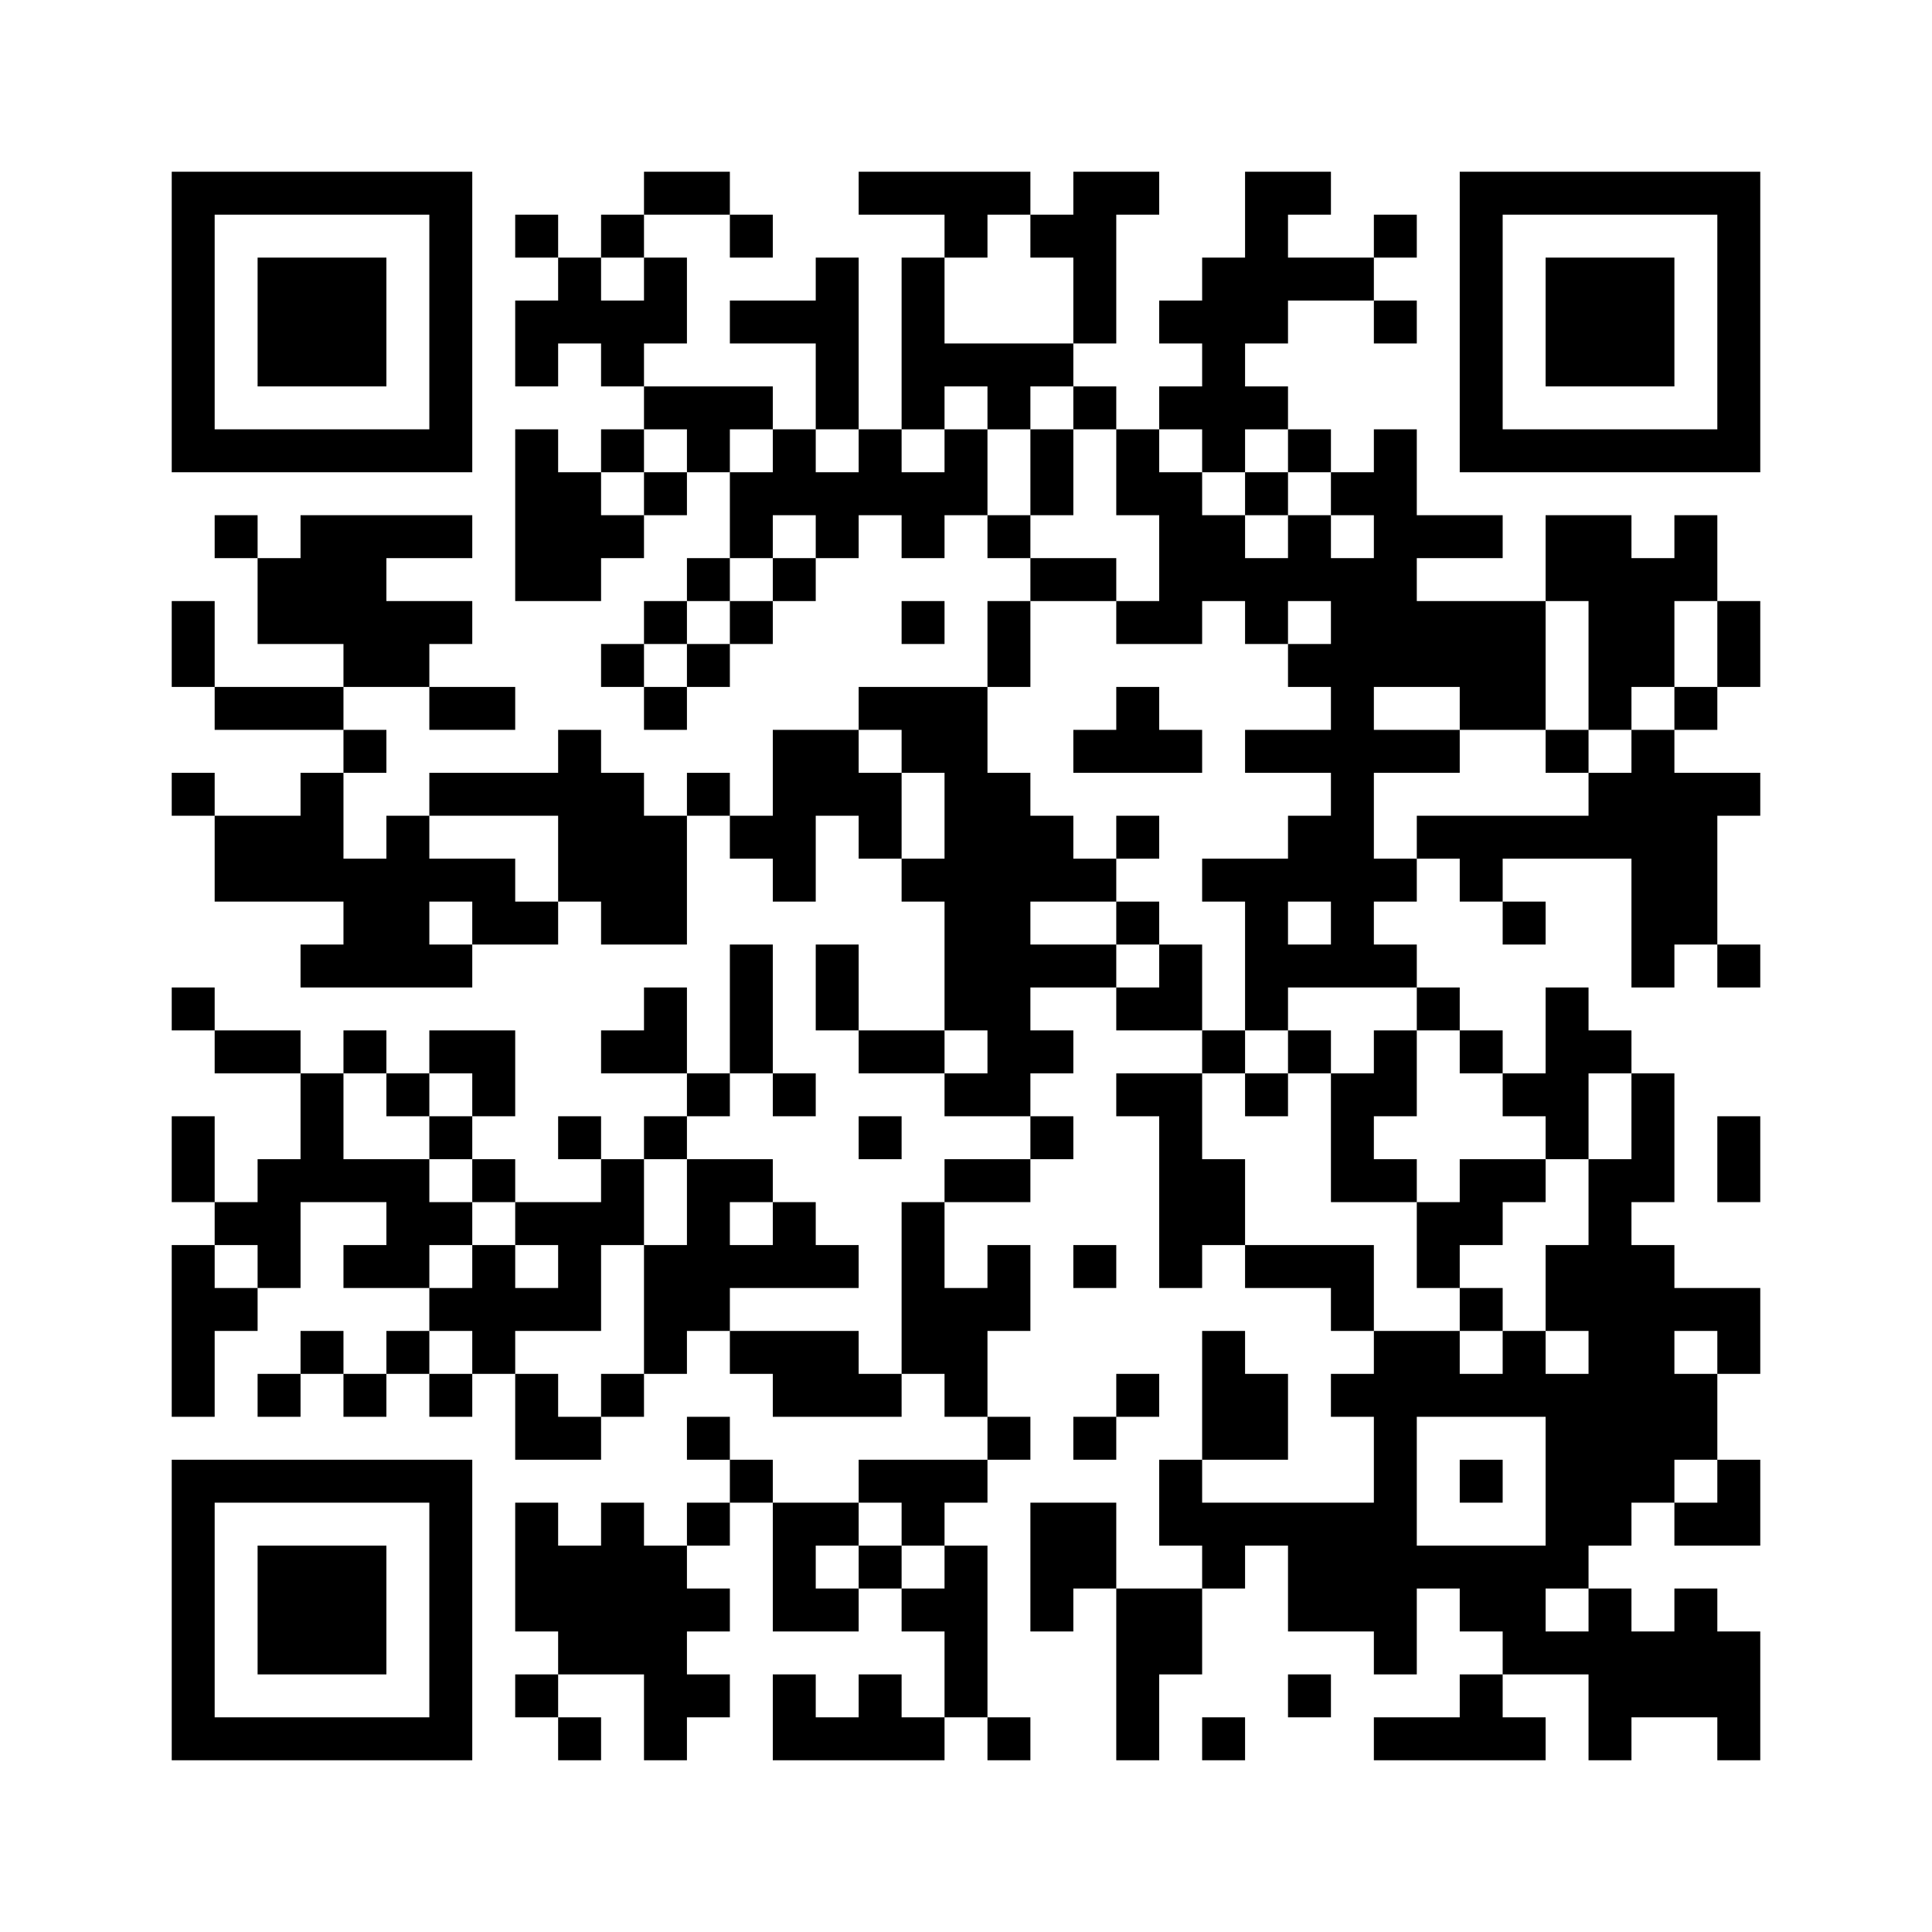
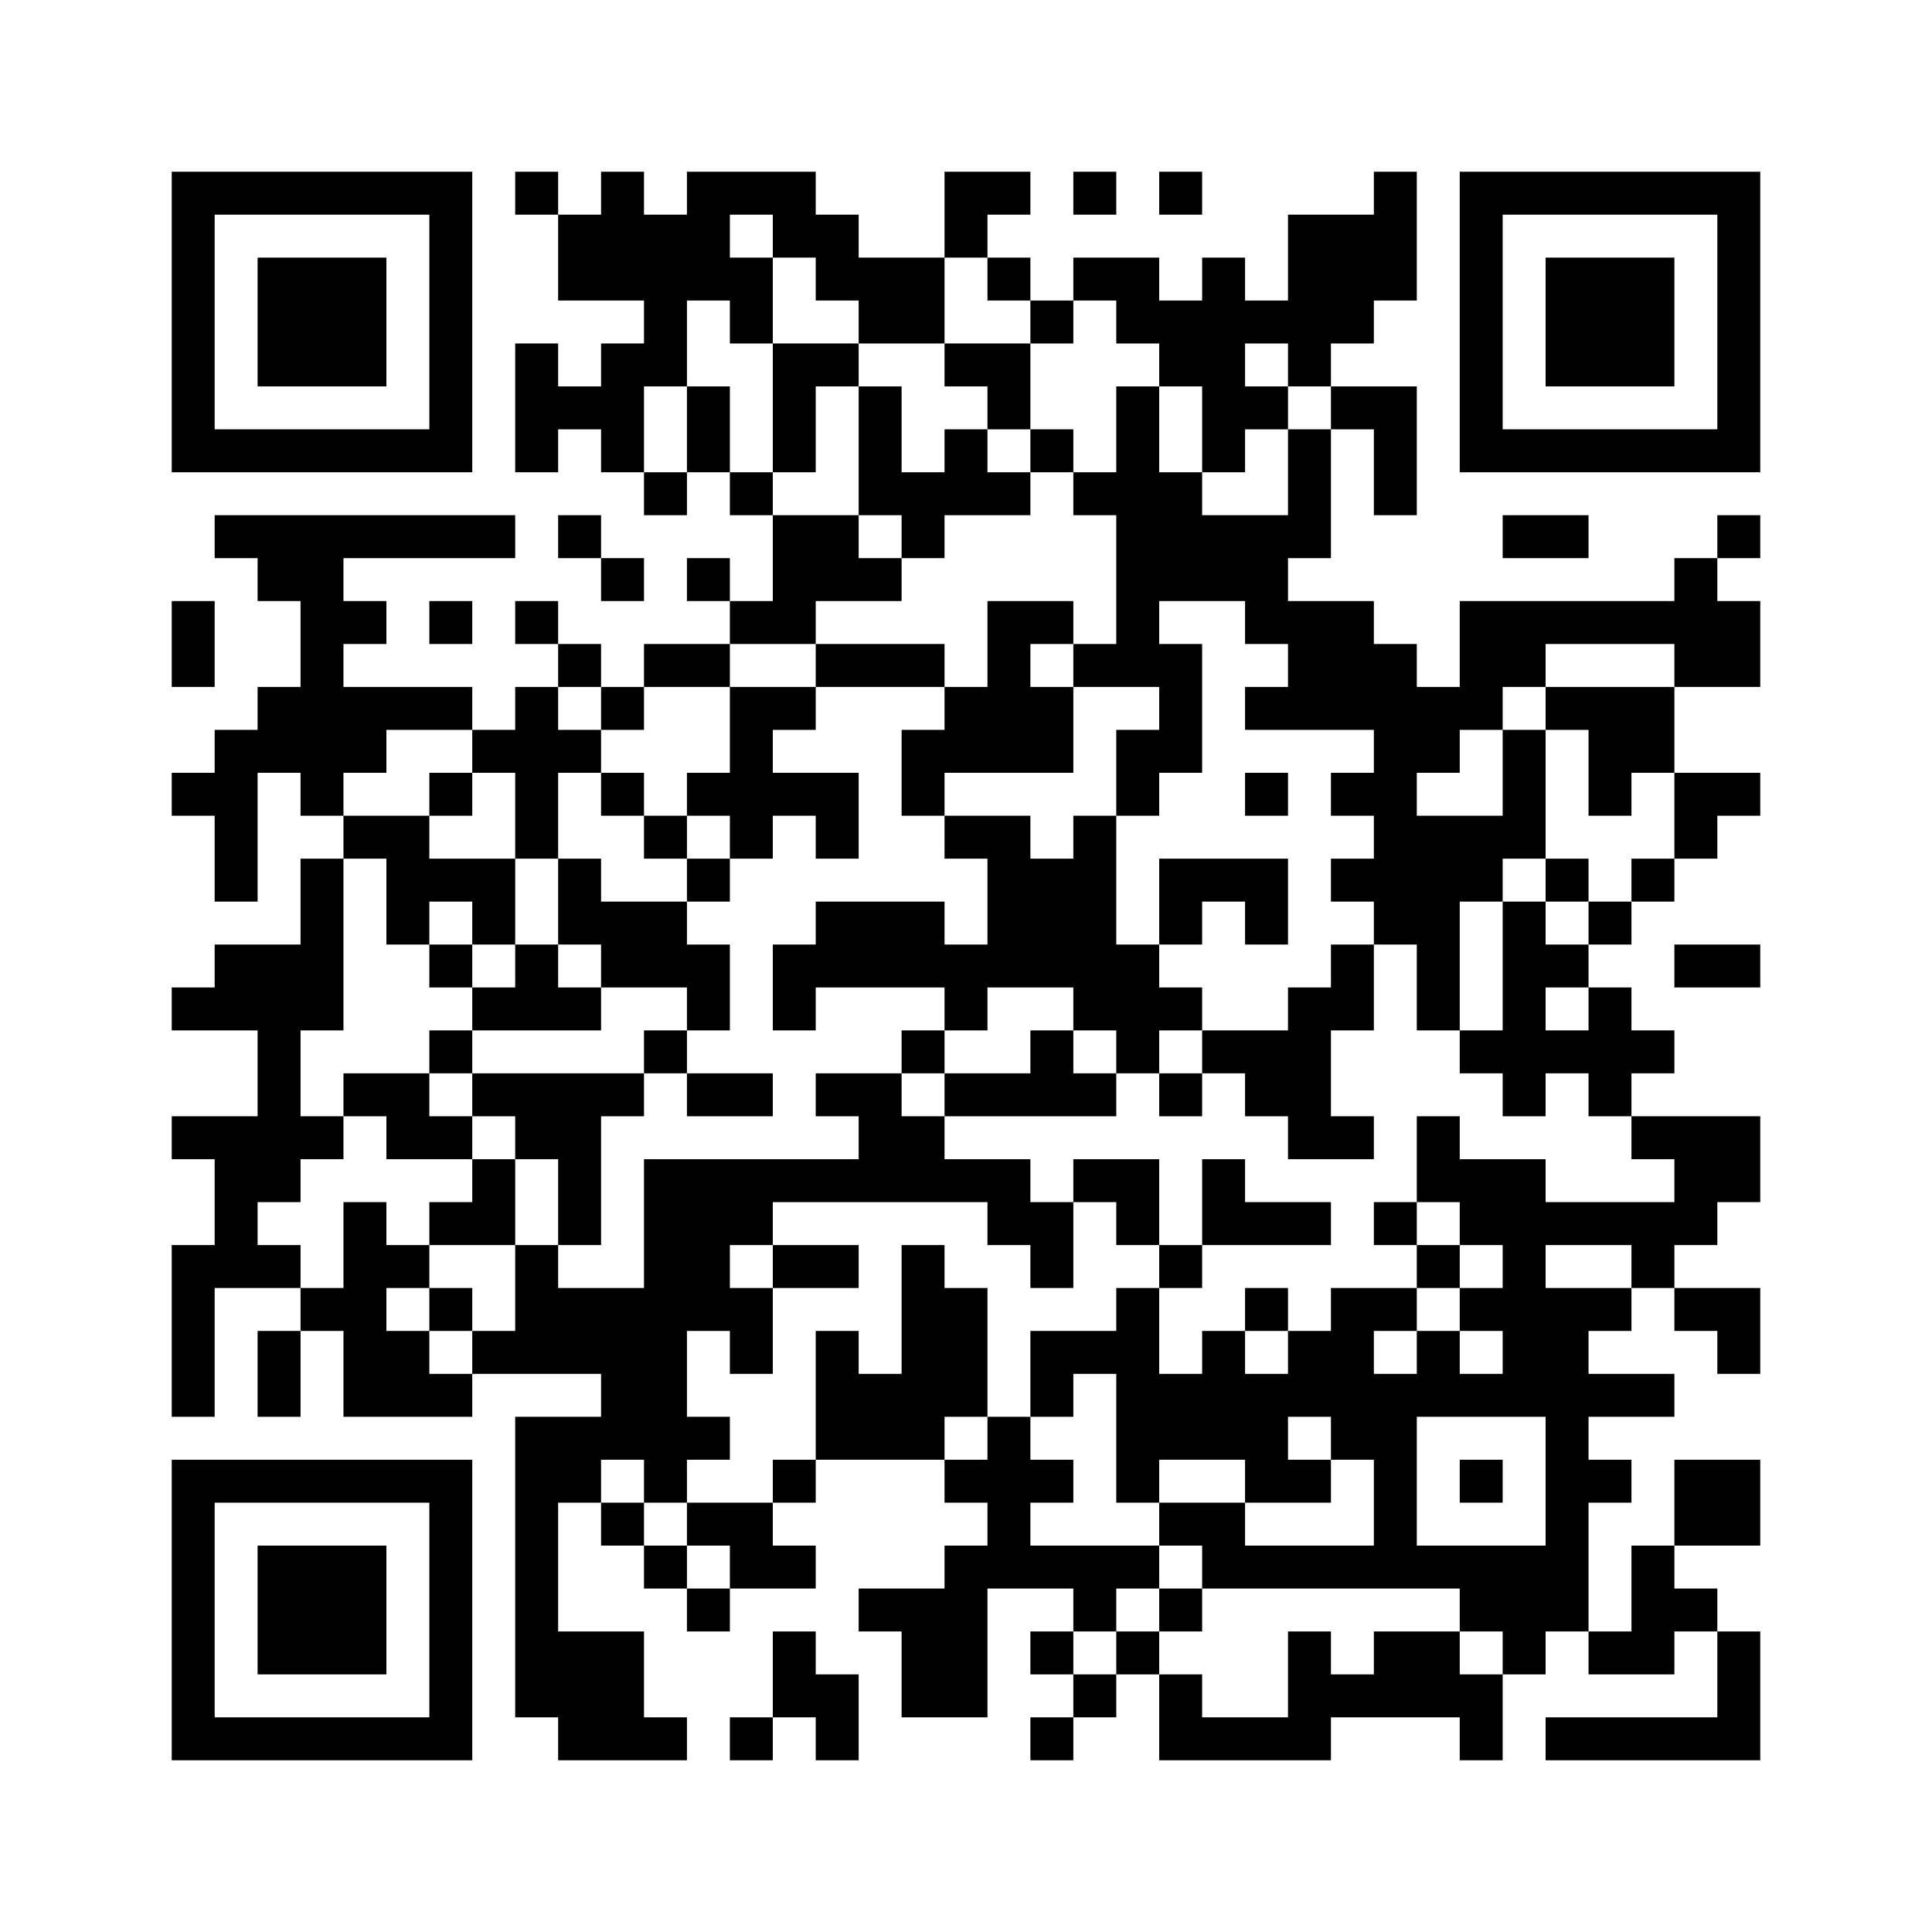
<svg xmlns="http://www.w3.org/2000/svg" width="45mm" height="45mm" version="1.1" viewBox="0 0 45 45" fill_color="#174F49" back_color="white">
-   <path d="M4,4H5V5H4zM5,4H6V5H5zM6,4H7V5H6zM7,4H8V5H7zM8,4H9V5H8zM9,4H10V5H9zM10,4H11V5H10zM15,4H16V5H15zM16,4H17V5H16zM20,4H21V5H20zM21,4H22V5H21zM22,4H23V5H22zM23,4H24V5H23zM25,4H26V5H25zM26,4H27V5H26zM29,4H30V5H29zM30,4H31V5H30zM34,4H35V5H34zM35,4H36V5H35zM36,4H37V5H36zM37,4H38V5H37zM38,4H39V5H38zM39,4H40V5H39zM40,4H41V5H40zM4,5H5V6H4zM10,5H11V6H10zM12,5H13V6H12zM14,5H15V6H14zM17,5H18V6H17zM22,5H23V6H22zM24,5H25V6H24zM25,5H26V6H25zM29,5H30V6H29zM32,5H33V6H32zM34,5H35V6H34zM40,5H41V6H40zM4,6H5V7H4zM6,6H7V7H6zM7,6H8V7H7zM8,6H9V7H8zM10,6H11V7H10zM13,6H14V7H13zM15,6H16V7H15zM19,6H20V7H19zM21,6H22V7H21zM25,6H26V7H25zM28,6H29V7H28zM29,6H30V7H29zM30,6H31V7H30zM31,6H32V7H31zM34,6H35V7H34zM36,6H37V7H36zM37,6H38V7H37zM38,6H39V7H38zM40,6H41V7H40zM4,7H5V8H4zM6,7H7V8H6zM7,7H8V8H7zM8,7H9V8H8zM10,7H11V8H10zM12,7H13V8H12zM13,7H14V8H13zM14,7H15V8H14zM15,7H16V8H15zM17,7H18V8H17zM18,7H19V8H18zM19,7H20V8H19zM21,7H22V8H21zM25,7H26V8H25zM27,7H28V8H27zM28,7H29V8H28zM29,7H30V8H29zM32,7H33V8H32zM34,7H35V8H34zM36,7H37V8H36zM37,7H38V8H37zM38,7H39V8H38zM40,7H41V8H40zM4,8H5V9H4zM6,8H7V9H6zM7,8H8V9H7zM8,8H9V9H8zM10,8H11V9H10zM12,8H13V9H12zM14,8H15V9H14zM19,8H20V9H19zM21,8H22V9H21zM22,8H23V9H22zM23,8H24V9H23zM24,8H25V9H24zM28,8H29V9H28zM34,8H35V9H34zM36,8H37V9H36zM37,8H38V9H37zM38,8H39V9H38zM40,8H41V9H40zM4,9H5V10H4zM10,9H11V10H10zM15,9H16V10H15zM16,9H17V10H16zM17,9H18V10H17zM19,9H20V10H19zM21,9H22V10H21zM23,9H24V10H23zM25,9H26V10H25zM27,9H28V10H27zM28,9H29V10H28zM29,9H30V10H29zM34,9H35V10H34zM40,9H41V10H40zM4,10H5V11H4zM5,10H6V11H5zM6,10H7V11H6zM7,10H8V11H7zM8,10H9V11H8zM9,10H10V11H9zM10,10H11V11H10zM12,10H13V11H12zM14,10H15V11H14zM16,10H17V11H16zM18,10H19V11H18zM20,10H21V11H20zM22,10H23V11H22zM24,10H25V11H24zM26,10H27V11H26zM28,10H29V11H28zM30,10H31V11H30zM32,10H33V11H32zM34,10H35V11H34zM35,10H36V11H35zM36,10H37V11H36zM37,10H38V11H37zM38,10H39V11H38zM39,10H40V11H39zM40,10H41V11H40zM12,11H13V12H12zM13,11H14V12H13zM15,11H16V12H15zM17,11H18V12H17zM18,11H19V12H18zM19,11H20V12H19zM20,11H21V12H20zM21,11H22V12H21zM22,11H23V12H22zM24,11H25V12H24zM26,11H27V12H26zM27,11H28V12H27zM29,11H30V12H29zM31,11H32V12H31zM32,11H33V12H32zM5,12H6V13H5zM7,12H8V13H7zM8,12H9V13H8zM9,12H10V13H9zM10,12H11V13H10zM12,12H13V13H12zM13,12H14V13H13zM14,12H15V13H14zM17,12H18V13H17zM19,12H20V13H19zM21,12H22V13H21zM23,12H24V13H23zM27,12H28V13H27zM28,12H29V13H28zM30,12H31V13H30zM32,12H33V13H32zM33,12H34V13H33zM34,12H35V13H34zM36,12H37V13H36zM37,12H38V13H37zM39,12H40V13H39zM6,13H7V14H6zM7,13H8V14H7zM8,13H9V14H8zM12,13H13V14H12zM13,13H14V14H13zM16,13H17V14H16zM18,13H19V14H18zM24,13H25V14H24zM25,13H26V14H25zM27,13H28V14H27zM28,13H29V14H28zM29,13H30V14H29zM30,13H31V14H30zM31,13H32V14H31zM32,13H33V14H32zM36,13H37V14H36zM37,13H38V14H37zM38,13H39V14H38zM39,13H40V14H39zM4,14H5V15H4zM6,14H7V15H6zM7,14H8V15H7zM8,14H9V15H8zM9,14H10V15H9zM10,14H11V15H10zM15,14H16V15H15zM17,14H18V15H17zM21,14H22V15H21zM23,14H24V15H23zM26,14H27V15H26zM27,14H28V15H27zM29,14H30V15H29zM31,14H32V15H31zM32,14H33V15H32zM33,14H34V15H33zM34,14H35V15H34zM35,14H36V15H35zM37,14H38V15H37zM38,14H39V15H38zM40,14H41V15H40zM4,15H5V16H4zM8,15H9V16H8zM9,15H10V16H9zM14,15H15V16H14zM16,15H17V16H16zM23,15H24V16H23zM30,15H31V16H30zM31,15H32V16H31zM32,15H33V16H32zM33,15H34V16H33zM34,15H35V16H34zM35,15H36V16H35zM37,15H38V16H37zM38,15H39V16H38zM40,15H41V16H40zM5,16H6V17H5zM6,16H7V17H6zM7,16H8V17H7zM10,16H11V17H10zM11,16H12V17H11zM15,16H16V17H15zM20,16H21V17H20zM21,16H22V17H21zM22,16H23V17H22zM26,16H27V17H26zM31,16H32V17H31zM34,16H35V17H34zM35,16H36V17H35zM37,16H38V17H37zM39,16H40V17H39zM8,17H9V18H8zM13,17H14V18H13zM18,17H19V18H18zM19,17H20V18H19zM21,17H22V18H21zM22,17H23V18H22zM25,17H26V18H25zM26,17H27V18H26zM27,17H28V18H27zM29,17H30V18H29zM30,17H31V18H30zM31,17H32V18H31zM32,17H33V18H32zM33,17H34V18H33zM36,17H37V18H36zM38,17H39V18H38zM4,18H5V19H4zM7,18H8V19H7zM10,18H11V19H10zM11,18H12V19H11zM12,18H13V19H12zM13,18H14V19H13zM14,18H15V19H14zM16,18H17V19H16zM18,18H19V19H18zM19,18H20V19H19zM20,18H21V19H20zM22,18H23V19H22zM23,18H24V19H23zM31,18H32V19H31zM37,18H38V19H37zM38,18H39V19H38zM39,18H40V19H39zM40,18H41V19H40zM5,19H6V20H5zM6,19H7V20H6zM7,19H8V20H7zM9,19H10V20H9zM13,19H14V20H13zM14,19H15V20H14zM15,19H16V20H15zM17,19H18V20H17zM18,19H19V20H18zM20,19H21V20H20zM22,19H23V20H22zM23,19H24V20H23zM24,19H25V20H24zM26,19H27V20H26zM30,19H31V20H30zM31,19H32V20H31zM33,19H34V20H33zM34,19H35V20H34zM35,19H36V20H35zM36,19H37V20H36zM37,19H38V20H37zM38,19H39V20H38zM39,19H40V20H39zM5,20H6V21H5zM6,20H7V21H6zM7,20H8V21H7zM8,20H9V21H8zM9,20H10V21H9zM10,20H11V21H10zM11,20H12V21H11zM13,20H14V21H13zM14,20H15V21H14zM15,20H16V21H15zM18,20H19V21H18zM21,20H22V21H21zM22,20H23V21H22zM23,20H24V21H23zM24,20H25V21H24zM25,20H26V21H25zM28,20H29V21H28zM29,20H30V21H29zM30,20H31V21H30zM31,20H32V21H31zM32,20H33V21H32zM34,20H35V21H34zM38,20H39V21H38zM39,20H40V21H39zM8,21H9V22H8zM9,21H10V22H9zM11,21H12V22H11zM12,21H13V22H12zM14,21H15V22H14zM15,21H16V22H15zM22,21H23V22H22zM23,21H24V22H23zM26,21H27V22H26zM29,21H30V22H29zM31,21H32V22H31zM35,21H36V22H35zM38,21H39V22H38zM39,21H40V22H39zM7,22H8V23H7zM8,22H9V23H8zM9,22H10V23H9zM10,22H11V23H10zM17,22H18V23H17zM19,22H20V23H19zM22,22H23V23H22zM23,22H24V23H23zM24,22H25V23H24zM25,22H26V23H25zM27,22H28V23H27zM29,22H30V23H29zM30,22H31V23H30zM31,22H32V23H31zM32,22H33V23H32zM38,22H39V23H38zM40,22H41V23H40zM4,23H5V24H4zM15,23H16V24H15zM17,23H18V24H17zM19,23H20V24H19zM22,23H23V24H22zM23,23H24V24H23zM26,23H27V24H26zM27,23H28V24H27zM29,23H30V24H29zM33,23H34V24H33zM36,23H37V24H36zM5,24H6V25H5zM6,24H7V25H6zM8,24H9V25H8zM10,24H11V25H10zM11,24H12V25H11zM14,24H15V25H14zM15,24H16V25H15zM17,24H18V25H17zM20,24H21V25H20zM21,24H22V25H21zM23,24H24V25H23zM24,24H25V25H24zM28,24H29V25H28zM30,24H31V25H30zM32,24H33V25H32zM34,24H35V25H34zM36,24H37V25H36zM37,24H38V25H37zM7,25H8V26H7zM9,25H10V26H9zM11,25H12V26H11zM16,25H17V26H16zM18,25H19V26H18zM22,25H23V26H22zM23,25H24V26H23zM26,25H27V26H26zM27,25H28V26H27zM29,25H30V26H29zM31,25H32V26H31zM32,25H33V26H32zM35,25H36V26H35zM36,25H37V26H36zM38,25H39V26H38zM4,26H5V27H4zM7,26H8V27H7zM10,26H11V27H10zM13,26H14V27H13zM15,26H16V27H15zM20,26H21V27H20zM24,26H25V27H24zM27,26H28V27H27zM31,26H32V27H31zM36,26H37V27H36zM38,26H39V27H38zM40,26H41V27H40zM4,27H5V28H4zM6,27H7V28H6zM7,27H8V28H7zM8,27H9V28H8zM9,27H10V28H9zM11,27H12V28H11zM14,27H15V28H14zM16,27H17V28H16zM17,27H18V28H17zM22,27H23V28H22zM23,27H24V28H23zM27,27H28V28H27zM28,27H29V28H28zM31,27H32V28H31zM32,27H33V28H32zM34,27H35V28H34zM35,27H36V28H35zM37,27H38V28H37zM38,27H39V28H38zM40,27H41V28H40zM5,28H6V29H5zM6,28H7V29H6zM9,28H10V29H9zM10,28H11V29H10zM12,28H13V29H12zM13,28H14V29H13zM14,28H15V29H14zM16,28H17V29H16zM18,28H19V29H18zM21,28H22V29H21zM27,28H28V29H27zM28,28H29V29H28zM33,28H34V29H33zM34,28H35V29H34zM37,28H38V29H37zM4,29H5V30H4zM6,29H7V30H6zM8,29H9V30H8zM9,29H10V30H9zM11,29H12V30H11zM13,29H14V30H13zM15,29H16V30H15zM16,29H17V30H16zM17,29H18V30H17zM18,29H19V30H18zM19,29H20V30H19zM21,29H22V30H21zM23,29H24V30H23zM25,29H26V30H25zM27,29H28V30H27zM29,29H30V30H29zM30,29H31V30H30zM31,29H32V30H31zM33,29H34V30H33zM36,29H37V30H36zM37,29H38V30H37zM38,29H39V30H38zM4,30H5V31H4zM5,30H6V31H5zM10,30H11V31H10zM11,30H12V31H11zM12,30H13V31H12zM13,30H14V31H13zM15,30H16V31H15zM16,30H17V31H16zM21,30H22V31H21zM22,30H23V31H22zM23,30H24V31H23zM31,30H32V31H31zM34,30H35V31H34zM36,30H37V31H36zM37,30H38V31H37zM38,30H39V31H38zM39,30H40V31H39zM40,30H41V31H40zM4,31H5V32H4zM7,31H8V32H7zM9,31H10V32H9zM11,31H12V32H11zM15,31H16V32H15zM17,31H18V32H17zM18,31H19V32H18zM19,31H20V32H19zM21,31H22V32H21zM22,31H23V32H22zM28,31H29V32H28zM32,31H33V32H32zM33,31H34V32H33zM35,31H36V32H35zM37,31H38V32H37zM38,31H39V32H38zM40,31H41V32H40zM4,32H5V33H4zM6,32H7V33H6zM8,32H9V33H8zM10,32H11V33H10zM12,32H13V33H12zM14,32H15V33H14zM18,32H19V33H18zM19,32H20V33H19zM20,32H21V33H20zM22,32H23V33H22zM26,32H27V33H26zM28,32H29V33H28zM29,32H30V33H29zM31,32H32V33H31zM32,32H33V33H32zM33,32H34V33H33zM34,32H35V33H34zM35,32H36V33H35zM36,32H37V33H36zM37,32H38V33H37zM38,32H39V33H38zM39,32H40V33H39zM12,33H13V34H12zM13,33H14V34H13zM16,33H17V34H16zM23,33H24V34H23zM25,33H26V34H25zM28,33H29V34H28zM29,33H30V34H29zM32,33H33V34H32zM36,33H37V34H36zM37,33H38V34H37zM38,33H39V34H38zM39,33H40V34H39zM4,34H5V35H4zM5,34H6V35H5zM6,34H7V35H6zM7,34H8V35H7zM8,34H9V35H8zM9,34H10V35H9zM10,34H11V35H10zM17,34H18V35H17zM20,34H21V35H20zM21,34H22V35H21zM22,34H23V35H22zM27,34H28V35H27zM32,34H33V35H32zM34,34H35V35H34zM36,34H37V35H36zM37,34H38V35H37zM38,34H39V35H38zM40,34H41V35H40zM4,35H5V36H4zM10,35H11V36H10zM12,35H13V36H12zM14,35H15V36H14zM16,35H17V36H16zM18,35H19V36H18zM19,35H20V36H19zM21,35H22V36H21zM24,35H25V36H24zM25,35H26V36H25zM27,35H28V36H27zM28,35H29V36H28zM29,35H30V36H29zM30,35H31V36H30zM31,35H32V36H31zM32,35H33V36H32zM36,35H37V36H36zM37,35H38V36H37zM39,35H40V36H39zM40,35H41V36H40zM4,36H5V37H4zM6,36H7V37H6zM7,36H8V37H7zM8,36H9V37H8zM10,36H11V37H10zM12,36H13V37H12zM13,36H14V37H13zM14,36H15V37H14zM15,36H16V37H15zM18,36H19V37H18zM20,36H21V37H20zM22,36H23V37H22zM24,36H25V37H24zM25,36H26V37H25zM28,36H29V37H28zM30,36H31V37H30zM31,36H32V37H31zM32,36H33V37H32zM33,36H34V37H33zM34,36H35V37H34zM35,36H36V37H35zM36,36H37V37H36zM4,37H5V38H4zM6,37H7V38H6zM7,37H8V38H7zM8,37H9V38H8zM10,37H11V38H10zM12,37H13V38H12zM13,37H14V38H13zM14,37H15V38H14zM15,37H16V38H15zM16,37H17V38H16zM18,37H19V38H18zM19,37H20V38H19zM21,37H22V38H21zM22,37H23V38H22zM24,37H25V38H24zM26,37H27V38H26zM27,37H28V38H27zM30,37H31V38H30zM31,37H32V38H31zM32,37H33V38H32zM34,37H35V38H34zM35,37H36V38H35zM37,37H38V38H37zM39,37H40V38H39zM4,38H5V39H4zM6,38H7V39H6zM7,38H8V39H7zM8,38H9V39H8zM10,38H11V39H10zM13,38H14V39H13zM14,38H15V39H14zM15,38H16V39H15zM22,38H23V39H22zM26,38H27V39H26zM27,38H28V39H27zM32,38H33V39H32zM35,38H36V39H35zM36,38H37V39H36zM37,38H38V39H37zM38,38H39V39H38zM39,38H40V39H39zM40,38H41V39H40zM4,39H5V40H4zM10,39H11V40H10zM12,39H13V40H12zM15,39H16V40H15zM16,39H17V40H16zM18,39H19V40H18zM20,39H21V40H20zM22,39H23V40H22zM26,39H27V40H26zM30,39H31V40H30zM34,39H35V40H34zM37,39H38V40H37zM38,39H39V40H38zM39,39H40V40H39zM40,39H41V40H40zM4,40H5V41H4zM5,40H6V41H5zM6,40H7V41H6zM7,40H8V41H7zM8,40H9V41H8zM9,40H10V41H9zM10,40H11V41H10zM13,40H14V41H13zM15,40H16V41H15zM18,40H19V41H18zM19,40H20V41H19zM20,40H21V41H20zM21,40H22V41H21zM23,40H24V41H23zM26,40H27V41H26zM28,40H29V41H28zM32,40H33V41H32zM33,40H34V41H33zM34,40H35V41H34zM35,40H36V41H35zM37,40H38V41H37zM40,40H41V41H40z" id="qr-path" fill="#000000" fill-opacity="1" fill-rule="nonzero" stroke="none" />
+   <path d="M4,4H5V5H4zM5,4H6V5H5zM6,4H7V5H6zM7,4H8V5H7zM8,4H9V5H8zM9,4H10V5H9zM10,4H11V5H10zM12,4H13V5H12zM14,4H15V5H14zM16,4H17V5H16zM17,4H18V5H17zM18,4H19V5H18zM22,4H23V5H22zM23,4H24V5H23zM25,4H26V5H25zM27,4H28V5H27zM32,4H33V5H32zM34,4H35V5H34zM35,4H36V5H35zM36,4H37V5H36zM37,4H38V5H37zM38,4H39V5H38zM39,4H40V5H39zM40,4H41V5H40zM4,5H5V6H4zM10,5H11V6H10zM13,5H14V6H13zM14,5H15V6H14zM15,5H16V6H15zM16,5H17V6H16zM18,5H19V6H18zM19,5H20V6H19zM22,5H23V6H22zM30,5H31V6H30zM31,5H32V6H31zM32,5H33V6H32zM34,5H35V6H34zM40,5H41V6H40zM4,6H5V7H4zM6,6H7V7H6zM7,6H8V7H7zM8,6H9V7H8zM10,6H11V7H10zM13,6H14V7H13zM14,6H15V7H14zM15,6H16V7H15zM16,6H17V7H16zM17,6H18V7H17zM19,6H20V7H19zM20,6H21V7H20zM21,6H22V7H21zM23,6H24V7H23zM25,6H26V7H25zM26,6H27V7H26zM28,6H29V7H28zM30,6H31V7H30zM31,6H32V7H31zM32,6H33V7H32zM34,6H35V7H34zM36,6H37V7H36zM37,6H38V7H37zM38,6H39V7H38zM40,6H41V7H40zM4,7H5V8H4zM6,7H7V8H6zM7,7H8V8H7zM8,7H9V8H8zM10,7H11V8H10zM15,7H16V8H15zM17,7H18V8H17zM20,7H21V8H20zM21,7H22V8H21zM24,7H25V8H24zM26,7H27V8H26zM27,7H28V8H27zM28,7H29V8H28zM29,7H30V8H29zM30,7H31V8H30zM31,7H32V8H31zM34,7H35V8H34zM36,7H37V8H36zM37,7H38V8H37zM38,7H39V8H38zM40,7H41V8H40zM4,8H5V9H4zM6,8H7V9H6zM7,8H8V9H7zM8,8H9V9H8zM10,8H11V9H10zM12,8H13V9H12zM14,8H15V9H14zM15,8H16V9H15zM18,8H19V9H18zM19,8H20V9H19zM22,8H23V9H22zM23,8H24V9H23zM27,8H28V9H27zM28,8H29V9H28zM30,8H31V9H30zM34,8H35V9H34zM36,8H37V9H36zM37,8H38V9H37zM38,8H39V9H38zM40,8H41V9H40zM4,9H5V10H4zM10,9H11V10H10zM12,9H13V10H12zM13,9H14V10H13zM14,9H15V10H14zM16,9H17V10H16zM18,9H19V10H18zM20,9H21V10H20zM23,9H24V10H23zM26,9H27V10H26zM28,9H29V10H28zM29,9H30V10H29zM31,9H32V10H31zM32,9H33V10H32zM34,9H35V10H34zM40,9H41V10H40zM4,10H5V11H4zM5,10H6V11H5zM6,10H7V11H6zM7,10H8V11H7zM8,10H9V11H8zM9,10H10V11H9zM10,10H11V11H10zM12,10H13V11H12zM14,10H15V11H14zM16,10H17V11H16zM18,10H19V11H18zM20,10H21V11H20zM22,10H23V11H22zM24,10H25V11H24zM26,10H27V11H26zM28,10H29V11H28zM30,10H31V11H30zM32,10H33V11H32zM34,10H35V11H34zM35,10H36V11H35zM36,10H37V11H36zM37,10H38V11H37zM38,10H39V11H38zM39,10H40V11H39zM40,10H41V11H40zM15,11H16V12H15zM17,11H18V12H17zM20,11H21V12H20zM21,11H22V12H21zM22,11H23V12H22zM23,11H24V12H23zM25,11H26V12H25zM26,11H27V12H26zM27,11H28V12H27zM30,11H31V12H30zM32,11H33V12H32zM5,12H6V13H5zM6,12H7V13H6zM7,12H8V13H7zM8,12H9V13H8zM9,12H10V13H9zM10,12H11V13H10zM11,12H12V13H11zM13,12H14V13H13zM18,12H19V13H18zM19,12H20V13H19zM21,12H22V13H21zM26,12H27V13H26zM27,12H28V13H27zM28,12H29V13H28zM29,12H30V13H29zM30,12H31V13H30zM35,12H36V13H35zM36,12H37V13H36zM40,12H41V13H40zM6,13H7V14H6zM7,13H8V14H7zM14,13H15V14H14zM16,13H17V14H16zM18,13H19V14H18zM19,13H20V14H19zM20,13H21V14H20zM26,13H27V14H26zM27,13H28V14H27zM28,13H29V14H28zM29,13H30V14H29zM39,13H40V14H39zM4,14H5V15H4zM7,14H8V15H7zM8,14H9V15H8zM10,14H11V15H10zM12,14H13V15H12zM17,14H18V15H17zM18,14H19V15H18zM23,14H24V15H23zM24,14H25V15H24zM26,14H27V15H26zM29,14H30V15H29zM30,14H31V15H30zM31,14H32V15H31zM34,14H35V15H34zM35,14H36V15H35zM36,14H37V15H36zM37,14H38V15H37zM38,14H39V15H38zM39,14H40V15H39zM40,14H41V15H40zM4,15H5V16H4zM7,15H8V16H7zM13,15H14V16H13zM15,15H16V16H15zM16,15H17V16H16zM19,15H20V16H19zM20,15H21V16H20zM21,15H22V16H21zM23,15H24V16H23zM25,15H26V16H25zM26,15H27V16H26zM27,15H28V16H27zM30,15H31V16H30zM31,15H32V16H31zM32,15H33V16H32zM34,15H35V16H34zM35,15H36V16H35zM39,15H40V16H39zM40,15H41V16H40zM6,16H7V17H6zM7,16H8V17H7zM8,16H9V17H8zM9,16H10V17H9zM10,16H11V17H10zM12,16H13V17H12zM14,16H15V17H14zM17,16H18V17H17zM18,16H19V17H18zM22,16H23V17H22zM23,16H24V17H23zM24,16H25V17H24zM27,16H28V17H27zM29,16H30V17H29zM30,16H31V17H30zM31,16H32V17H31zM32,16H33V17H32zM33,16H34V17H33zM34,16H35V17H34zM36,16H37V17H36zM37,16H38V17H37zM38,16H39V17H38zM5,17H6V18H5zM6,17H7V18H6zM7,17H8V18H7zM8,17H9V18H8zM11,17H12V18H11zM12,17H13V18H12zM13,17H14V18H13zM17,17H18V18H17zM21,17H22V18H21zM22,17H23V18H22zM23,17H24V18H23zM24,17H25V18H24zM26,17H27V18H26zM27,17H28V18H27zM32,17H33V18H32zM33,17H34V18H33zM35,17H36V18H35zM37,17H38V18H37zM38,17H39V18H38zM4,18H5V19H4zM5,18H6V19H5zM7,18H8V19H7zM10,18H11V19H10zM12,18H13V19H12zM14,18H15V19H14zM16,18H17V19H16zM17,18H18V19H17zM18,18H19V19H18zM19,18H20V19H19zM21,18H22V19H21zM26,18H27V19H26zM29,18H30V19H29zM31,18H32V19H31zM32,18H33V19H32zM35,18H36V19H35zM37,18H38V19H37zM39,18H40V19H39zM40,18H41V19H40zM5,19H6V20H5zM8,19H9V20H8zM9,19H10V20H9zM12,19H13V20H12zM15,19H16V20H15zM17,19H18V20H17zM19,19H20V20H19zM22,19H23V20H22zM23,19H24V20H23zM25,19H26V20H25zM32,19H33V20H32zM33,19H34V20H33zM34,19H35V20H34zM35,19H36V20H35zM39,19H40V20H39zM5,20H6V21H5zM7,20H8V21H7zM9,20H10V21H9zM10,20H11V21H10zM11,20H12V21H11zM13,20H14V21H13zM16,20H17V21H16zM23,20H24V21H23zM24,20H25V21H24zM25,20H26V21H25zM27,20H28V21H27zM28,20H29V21H28zM29,20H30V21H29zM31,20H32V21H31zM32,20H33V21H32zM33,20H34V21H33zM34,20H35V21H34zM36,20H37V21H36zM38,20H39V21H38zM7,21H8V22H7zM9,21H10V22H9zM11,21H12V22H11zM13,21H14V22H13zM14,21H15V22H14zM15,21H16V22H15zM19,21H20V22H19zM20,21H21V22H20zM21,21H22V22H21zM23,21H24V22H23zM24,21H25V22H24zM25,21H26V22H25zM27,21H28V22H27zM29,21H30V22H29zM32,21H33V22H32zM33,21H34V22H33zM35,21H36V22H35zM37,21H38V22H37zM5,22H6V23H5zM6,22H7V23H6zM7,22H8V23H7zM10,22H11V23H10zM12,22H13V23H12zM14,22H15V23H14zM15,22H16V23H15zM16,22H17V23H16zM18,22H19V23H18zM19,22H20V23H19zM20,22H21V23H20zM21,22H22V23H21zM22,22H23V23H22zM23,22H24V23H23zM24,22H25V23H24zM25,22H26V23H25zM26,22H27V23H26zM31,22H32V23H31zM33,22H34V23H33zM35,22H36V23H35zM36,22H37V23H36zM39,22H40V23H39zM40,22H41V23H40zM4,23H5V24H4zM5,23H6V24H5zM6,23H7V24H6zM7,23H8V24H7zM11,23H12V24H11zM12,23H13V24H12zM13,23H14V24H13zM16,23H17V24H16zM18,23H19V24H18zM22,23H23V24H22zM25,23H26V24H25zM26,23H27V24H26zM27,23H28V24H27zM30,23H31V24H30zM31,23H32V24H31zM33,23H34V24H33zM35,23H36V24H35zM37,23H38V24H37zM6,24H7V25H6zM10,24H11V25H10zM15,24H16V25H15zM21,24H22V25H21zM24,24H25V25H24zM26,24H27V25H26zM28,24H29V25H28zM29,24H30V25H29zM30,24H31V25H30zM34,24H35V25H34zM35,24H36V25H35zM36,24H37V25H36zM37,24H38V25H37zM38,24H39V25H38zM6,25H7V26H6zM8,25H9V26H8zM9,25H10V26H9zM11,25H12V26H11zM12,25H13V26H12zM13,25H14V26H13zM14,25H15V26H14zM16,25H17V26H16zM17,25H18V26H17zM19,25H20V26H19zM20,25H21V26H20zM22,25H23V26H22zM23,25H24V26H23zM24,25H25V26H24zM25,25H26V26H25zM27,25H28V26H27zM29,25H30V26H29zM30,25H31V26H30zM35,25H36V26H35zM37,25H38V26H37zM4,26H5V27H4zM5,26H6V27H5zM6,26H7V27H6zM7,26H8V27H7zM9,26H10V27H9zM10,26H11V27H10zM12,26H13V27H12zM13,26H14V27H13zM20,26H21V27H20zM21,26H22V27H21zM30,26H31V27H30zM31,26H32V27H31zM33,26H34V27H33zM38,26H39V27H38zM39,26H40V27H39zM40,26H41V27H40zM5,27H6V28H5zM6,27H7V28H6zM11,27H12V28H11zM13,27H14V28H13zM15,27H16V28H15zM16,27H17V28H16zM17,27H18V28H17zM18,27H19V28H18zM19,27H20V28H19zM20,27H21V28H20zM21,27H22V28H21zM22,27H23V28H22zM23,27H24V28H23zM25,27H26V28H25zM26,27H27V28H26zM28,27H29V28H28zM33,27H34V28H33zM34,27H35V28H34zM35,27H36V28H35zM39,27H40V28H39zM40,27H41V28H40zM5,28H6V29H5zM8,28H9V29H8zM10,28H11V29H10zM11,28H12V29H11zM13,28H14V29H13zM15,28H16V29H15zM16,28H17V29H16zM17,28H18V29H17zM23,28H24V29H23zM24,28H25V29H24zM26,28H27V29H26zM28,28H29V29H28zM29,28H30V29H29zM30,28H31V29H30zM32,28H33V29H32zM34,28H35V29H34zM35,28H36V29H35zM36,28H37V29H36zM37,28H38V29H37zM38,28H39V29H38zM39,28H40V29H39zM4,29H5V30H4zM5,29H6V30H5zM6,29H7V30H6zM8,29H9V30H8zM9,29H10V30H9zM12,29H13V30H12zM15,29H16V30H15zM16,29H17V30H16zM18,29H19V30H18zM19,29H20V30H19zM21,29H22V30H21zM24,29H25V30H24zM27,29H28V30H27zM33,29H34V30H33zM35,29H36V30H35zM38,29H39V30H38zM4,30H5V31H4zM7,30H8V31H7zM8,30H9V31H8zM10,30H11V31H10zM12,30H13V31H12zM13,30H14V31H13zM14,30H15V31H14zM15,30H16V31H15zM16,30H17V31H16zM17,30H18V31H17zM21,30H22V31H21zM22,30H23V31H22zM26,30H27V31H26zM29,30H30V31H29zM31,30H32V31H31zM32,30H33V31H32zM34,30H35V31H34zM35,30H36V31H35zM36,30H37V31H36zM37,30H38V31H37zM39,30H40V31H39zM40,30H41V31H40zM4,31H5V32H4zM6,31H7V32H6zM8,31H9V32H8zM9,31H10V32H9zM11,31H12V32H11zM12,31H13V32H12zM13,31H14V32H13zM14,31H15V32H14zM15,31H16V32H15zM17,31H18V32H17zM19,31H20V32H19zM21,31H22V32H21zM22,31H23V32H22zM24,31H25V32H24zM25,31H26V32H25zM26,31H27V32H26zM28,31H29V32H28zM30,31H31V32H30zM31,31H32V32H31zM33,31H34V32H33zM35,31H36V32H35zM36,31H37V32H36zM40,31H41V32H40zM4,32H5V33H4zM6,32H7V33H6zM8,32H9V33H8zM9,32H10V33H9zM10,32H11V33H10zM14,32H15V33H14zM15,32H16V33H15zM19,32H20V33H19zM20,32H21V33H20zM21,32H22V33H21zM22,32H23V33H22zM24,32H25V33H24zM26,32H27V33H26zM27,32H28V33H27zM28,32H29V33H28zM29,32H30V33H29zM30,32H31V33H30zM31,32H32V33H31zM32,32H33V33H32zM33,32H34V33H33zM34,32H35V33H34zM35,32H36V33H35zM36,32H37V33H36zM37,32H38V33H37zM38,32H39V33H38zM12,33H13V34H12zM13,33H14V34H13zM14,33H15V34H14zM15,33H16V34H15zM16,33H17V34H16zM19,33H20V34H19zM20,33H21V34H20zM21,33H22V34H21zM23,33H24V34H23zM26,33H27V34H26zM27,33H28V34H27zM28,33H29V34H28zM29,33H30V34H29zM31,33H32V34H31zM32,33H33V34H32zM36,33H37V34H36zM4,34H5V35H4zM5,34H6V35H5zM6,34H7V35H6zM7,34H8V35H7zM8,34H9V35H8zM9,34H10V35H9zM10,34H11V35H10zM12,34H13V35H12zM13,34H14V35H13zM15,34H16V35H15zM18,34H19V35H18zM22,34H23V35H22zM23,34H24V35H23zM24,34H25V35H24zM26,34H27V35H26zM29,34H30V35H29zM30,34H31V35H30zM32,34H33V35H32zM34,34H35V35H34zM36,34H37V35H36zM37,34H38V35H37zM39,34H40V35H39zM40,34H41V35H40zM4,35H5V36H4zM10,35H11V36H10zM12,35H13V36H12zM14,35H15V36H14zM16,35H17V36H16zM17,35H18V36H17zM23,35H24V36H23zM27,35H28V36H27zM28,35H29V36H28zM32,35H33V36H32zM36,35H37V36H36zM39,35H40V36H39zM40,35H41V36H40zM4,36H5V37H4zM6,36H7V37H6zM7,36H8V37H7zM8,36H9V37H8zM10,36H11V37H10zM12,36H13V37H12zM15,36H16V37H15zM17,36H18V37H17zM18,36H19V37H18zM22,36H23V37H22zM23,36H24V37H23zM24,36H25V37H24zM25,36H26V37H25zM26,36H27V37H26zM28,36H29V37H28zM29,36H30V37H29zM30,36H31V37H30zM31,36H32V37H31zM32,36H33V37H32zM33,36H34V37H33zM34,36H35V37H34zM35,36H36V37H35zM36,36H37V37H36zM38,36H39V37H38zM4,37H5V38H4zM6,37H7V38H6zM7,37H8V38H7zM8,37H9V38H8zM10,37H11V38H10zM12,37H13V38H12zM16,37H17V38H16zM20,37H21V38H20zM21,37H22V38H21zM22,37H23V38H22zM25,37H26V38H25zM27,37H28V38H27zM34,37H35V38H34zM35,37H36V38H35zM36,37H37V38H36zM38,37H39V38H38zM39,37H40V38H39zM4,38H5V39H4zM6,38H7V39H6zM7,38H8V39H7zM8,38H9V39H8zM10,38H11V39H10zM12,38H13V39H12zM13,38H14V39H13zM14,38H15V39H14zM18,38H19V39H18zM21,38H22V39H21zM22,38H23V39H22zM24,38H25V39H24zM26,38H27V39H26zM30,38H31V39H30zM32,38H33V39H32zM33,38H34V39H33zM35,38H36V39H35zM37,38H38V39H37zM38,38H39V39H38zM40,38H41V39H40zM4,39H5V40H4zM10,39H11V40H10zM12,39H13V40H12zM13,39H14V40H13zM14,39H15V40H14zM18,39H19V40H18zM19,39H20V40H19zM21,39H22V40H21zM22,39H23V40H22zM25,39H26V40H25zM27,39H28V40H27zM30,39H31V40H30zM31,39H32V40H31zM32,39H33V40H32zM33,39H34V40H33zM34,39H35V40H34zM40,39H41V40H40zM4,40H5V41H4zM5,40H6V41H5zM6,40H7V41H6zM7,40H8V41H7zM8,40H9V41H8zM9,40H10V41H9zM10,40H11V41H10zM13,40H14V41H13zM14,40H15V41H14zM15,40H16V41H15zM17,40H18V41H17zM19,40H20V41H19zM24,40H25V41H24zM27,40H28V41H27zM28,40H29V41H28zM29,40H30V41H29zM30,40H31V41H30zM34,40H35V41H34zM36,40H37V41H36zM37,40H38V41H37zM38,40H39V41H38zM39,40H40V41H39zM40,40H41V41H40z" id="qr-path" fill="#000000" fill-opacity="1" fill-rule="nonzero" stroke="none" />
</svg>
